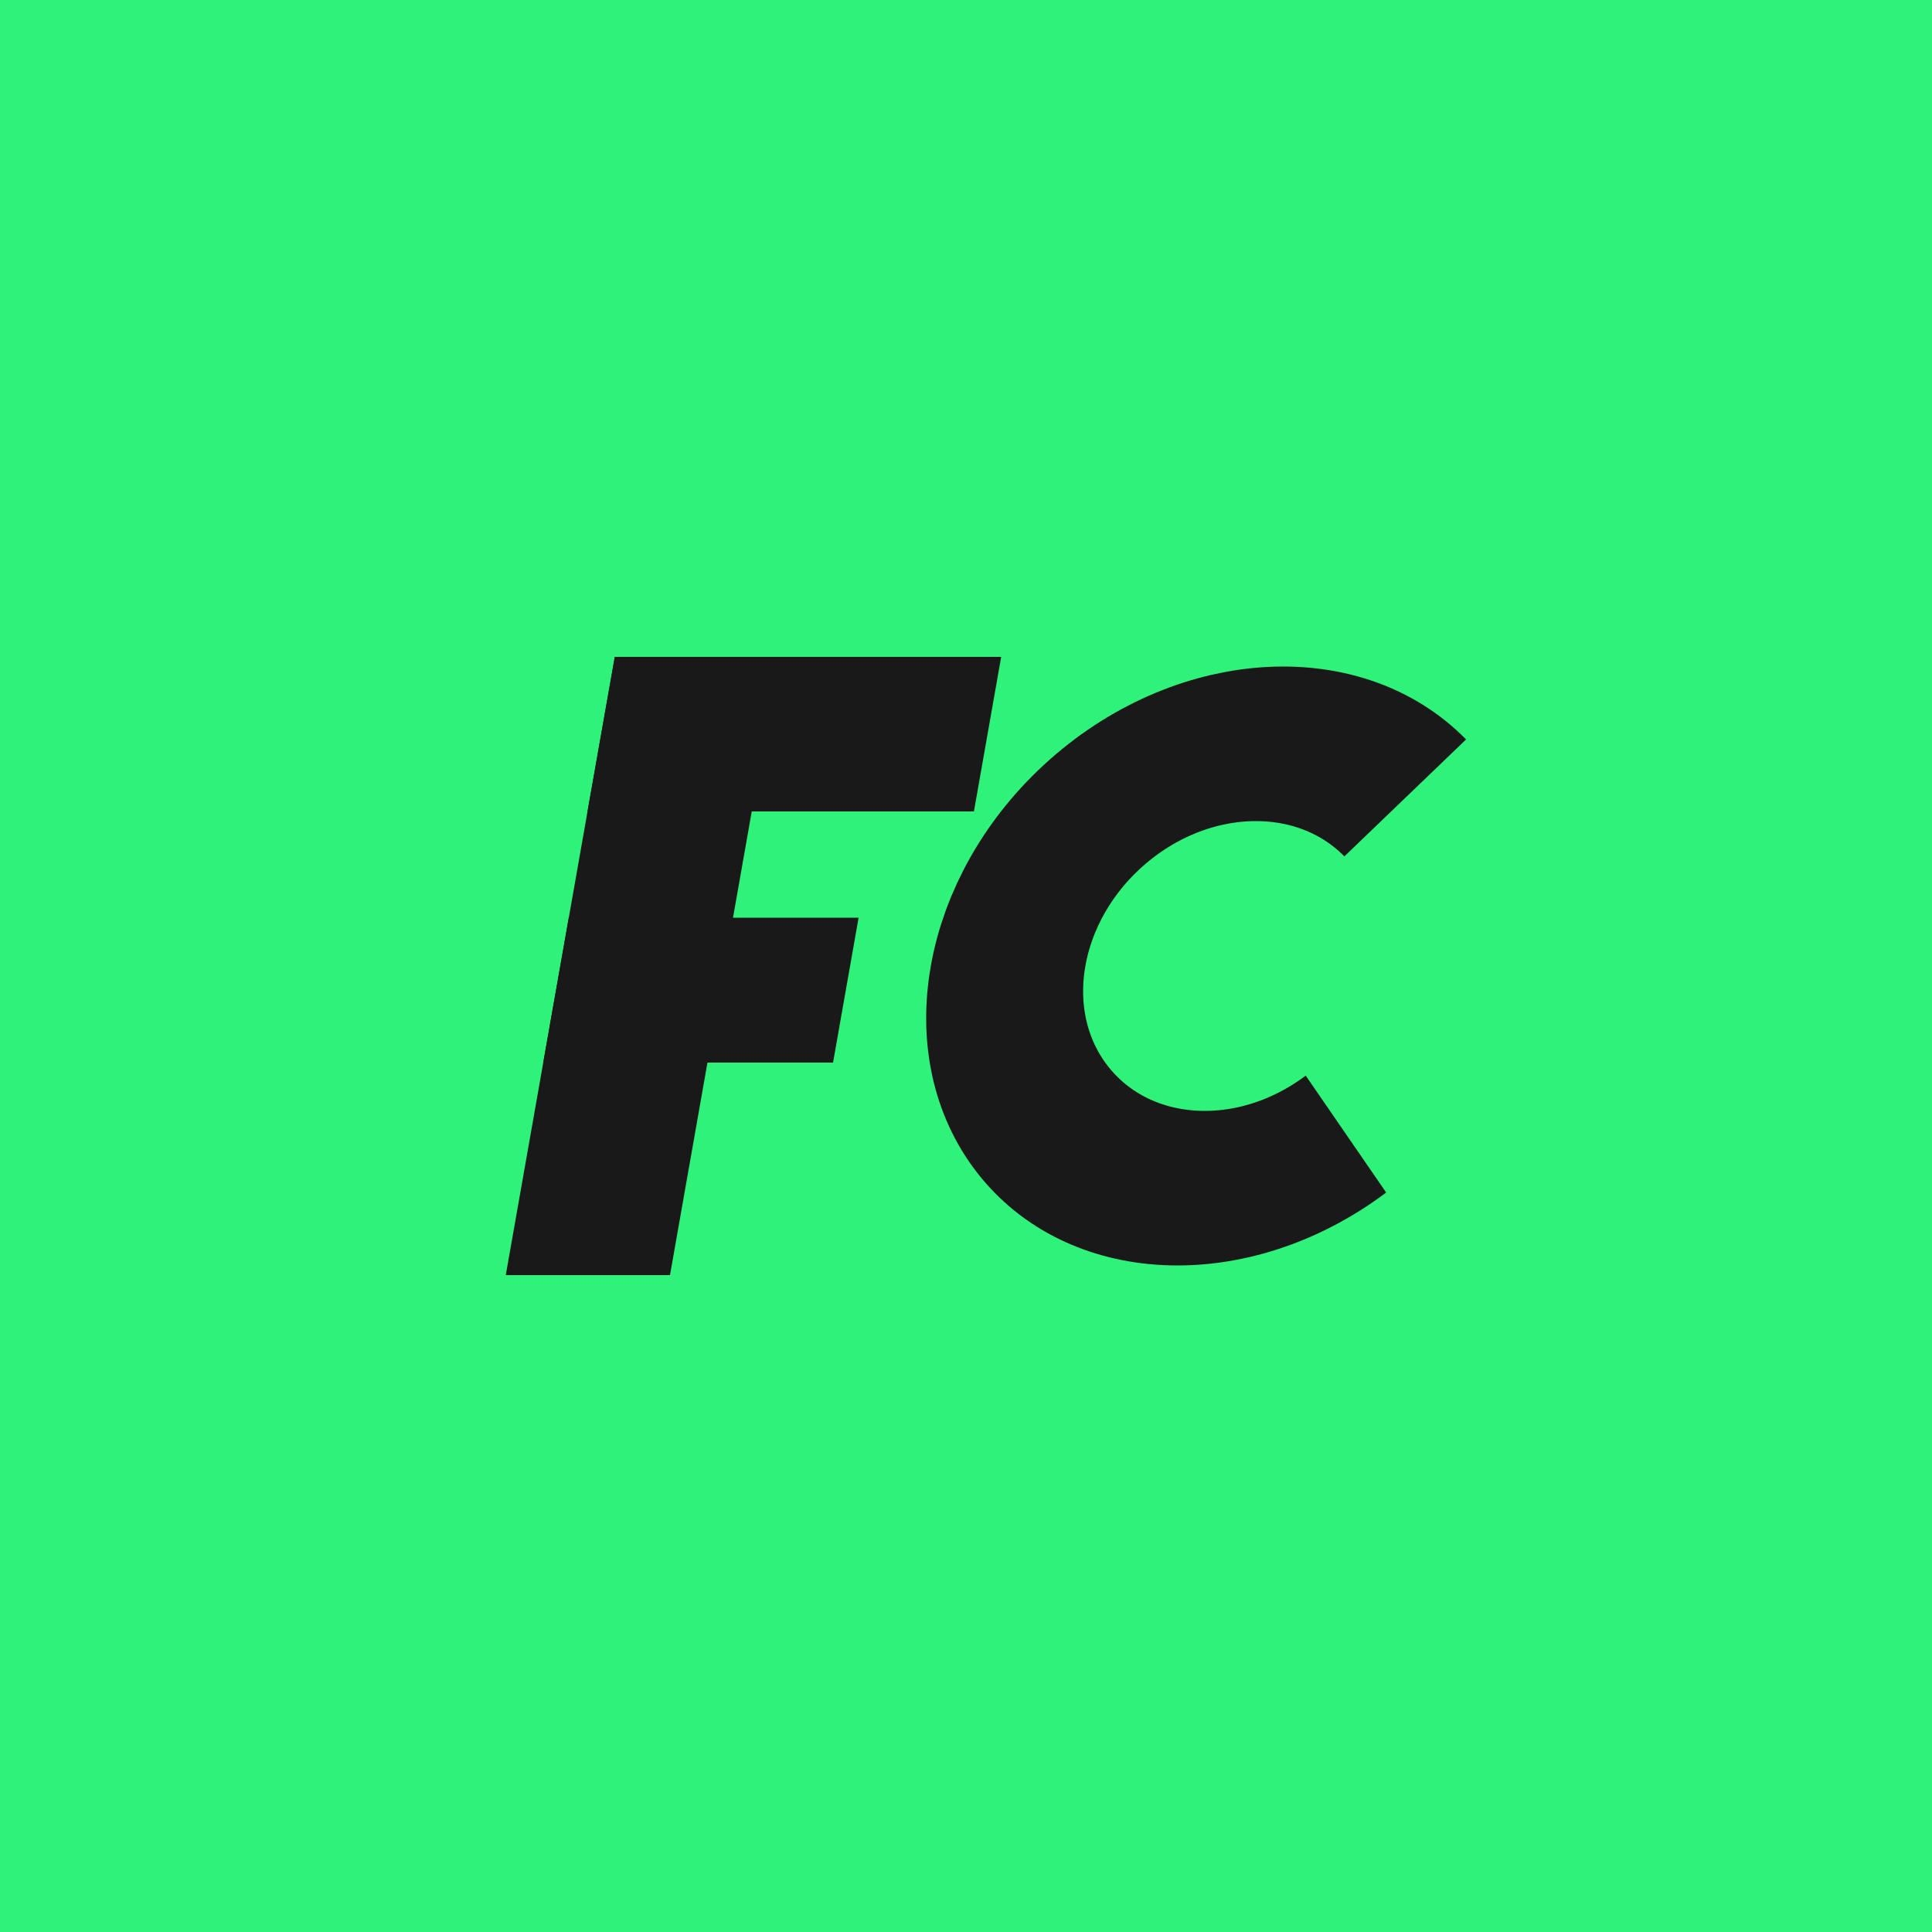
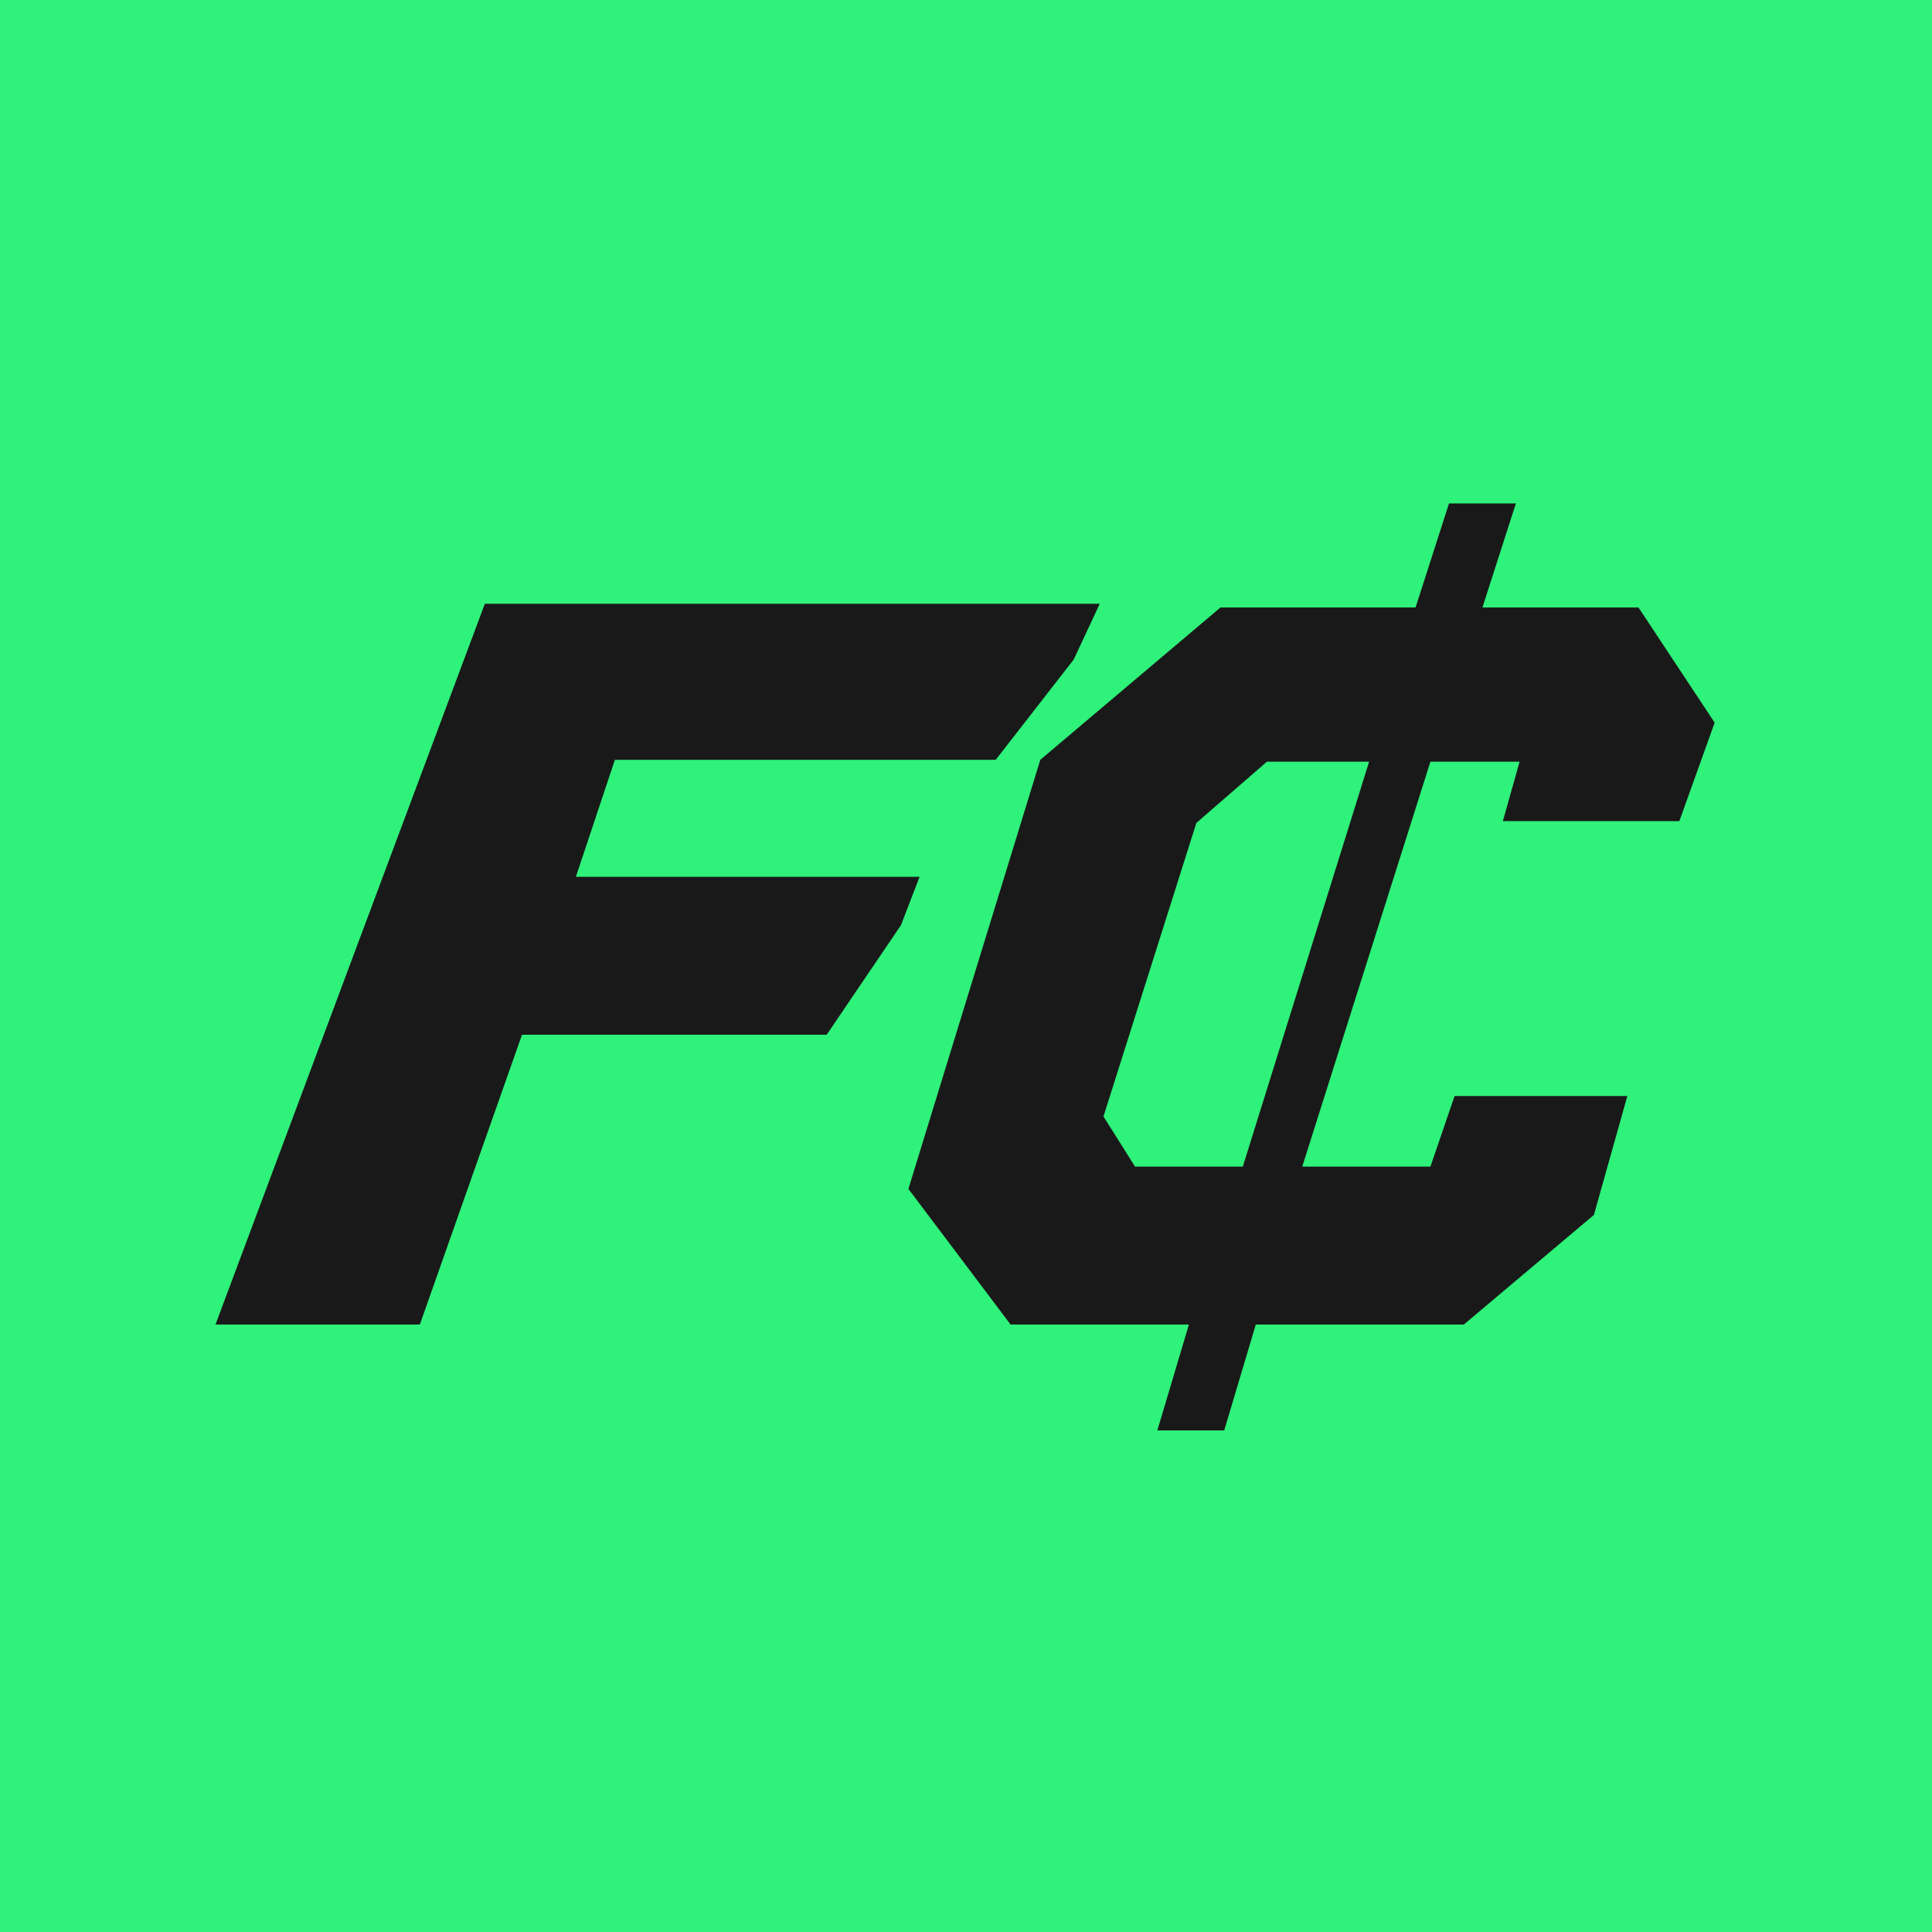
- <svg xmlns="http://www.w3.org/2000/svg" viewBox="0 0 100 100" role="img" aria-label="Frugal Center">
-   <rect width="100" height="100" fill="#2EF27A" />
-   <g transform="translate(50 50) skewX(-10) translate(-50 -50)" fill="#191919">
-     <rect x="29" y="34" width="8.5" height="32" />
-     <rect x="29" y="34" width="20" height="8" />
-     <rect x="29" y="47.5" width="15" height="7.5" />
-     <path d="M71.2 41.3 A11.5 11.5 0 1 0 71.2 58.7" fill="none" stroke="#191919" stroke-width="8" />
-   </g>
+ <svg xmlns="http://www.w3.org/2000/svg" viewBox="104 108 1040 1040" role="img" aria-label="Frugal Center">
+   <rect width="1254" height="1254" fill="#2EF27A" />
+   <path fill="#191919" fill-rule="evenodd" d="M365 433H696L682 463L640 517H435L414 580H599L589 606L549 665H385L330 821H220ZM884 379H920L902 435H986L1027 497L1008 550H913L922 518H874L805 736H874L887 698H980L962 762L892 821H780L763 878H727L744 821H648L593 748L664 517L761 435H866ZM786 518H841L773 736H715L698 709L748 551Z" />
</svg>
